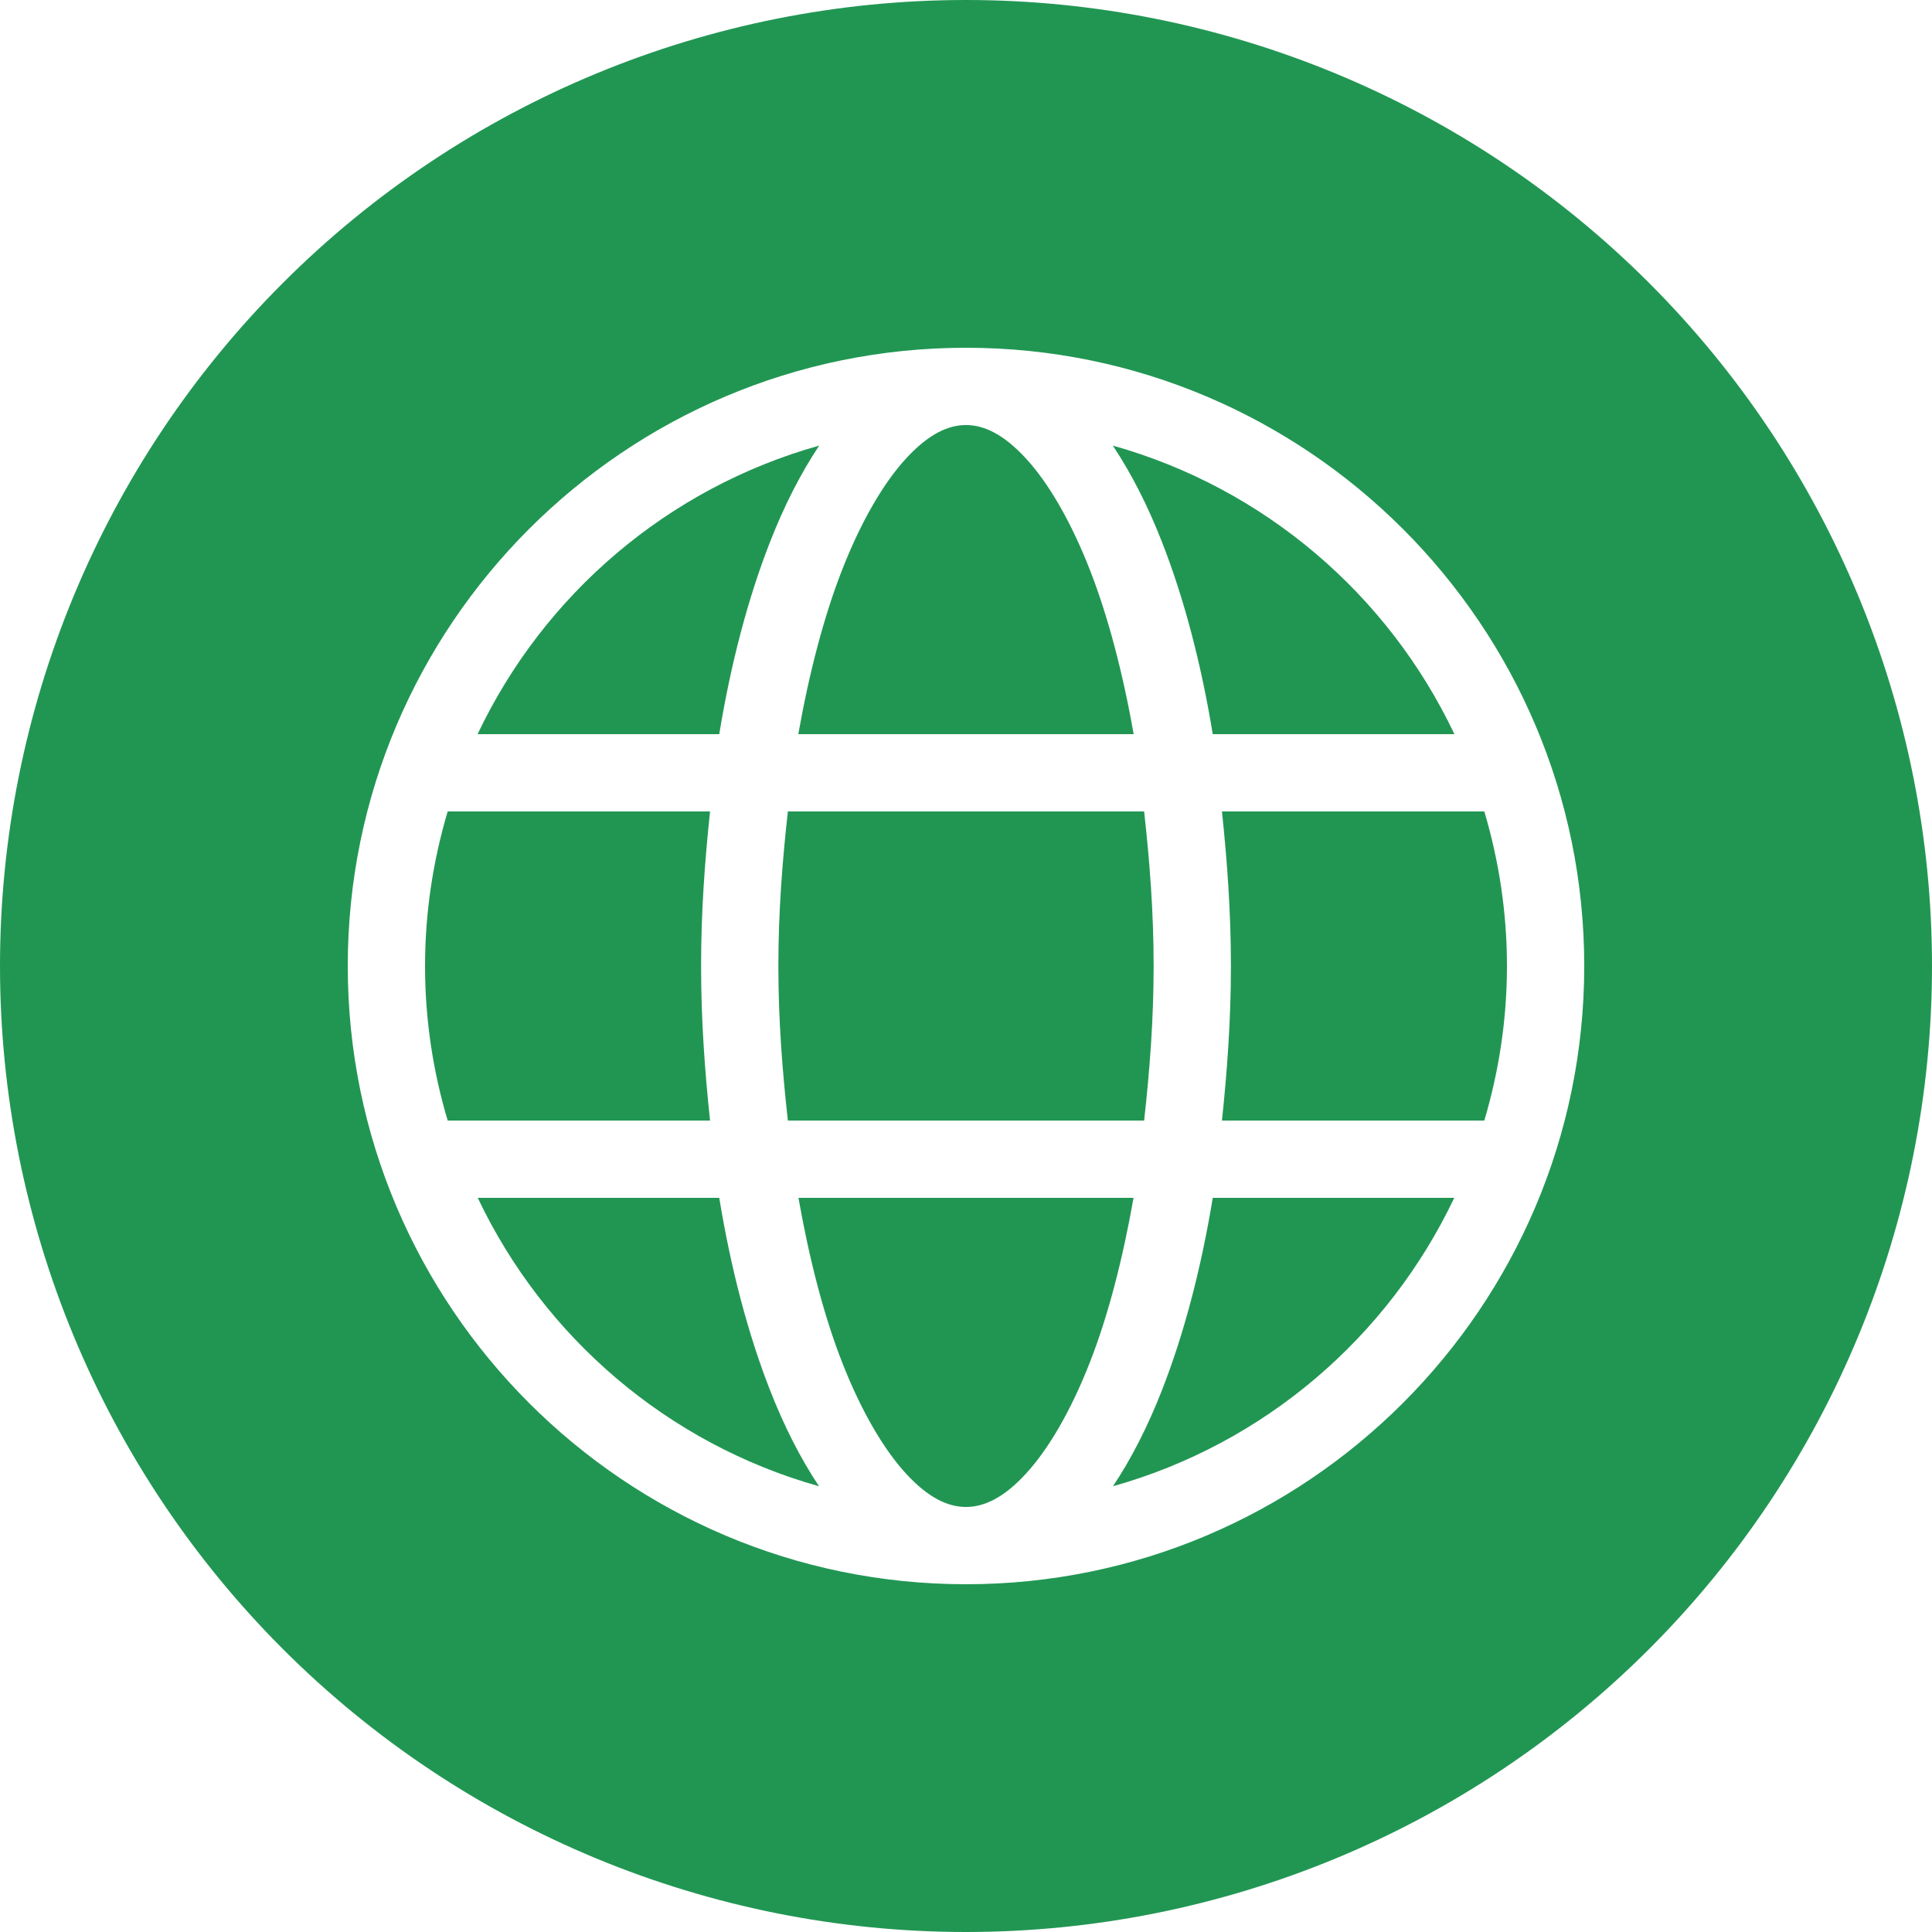
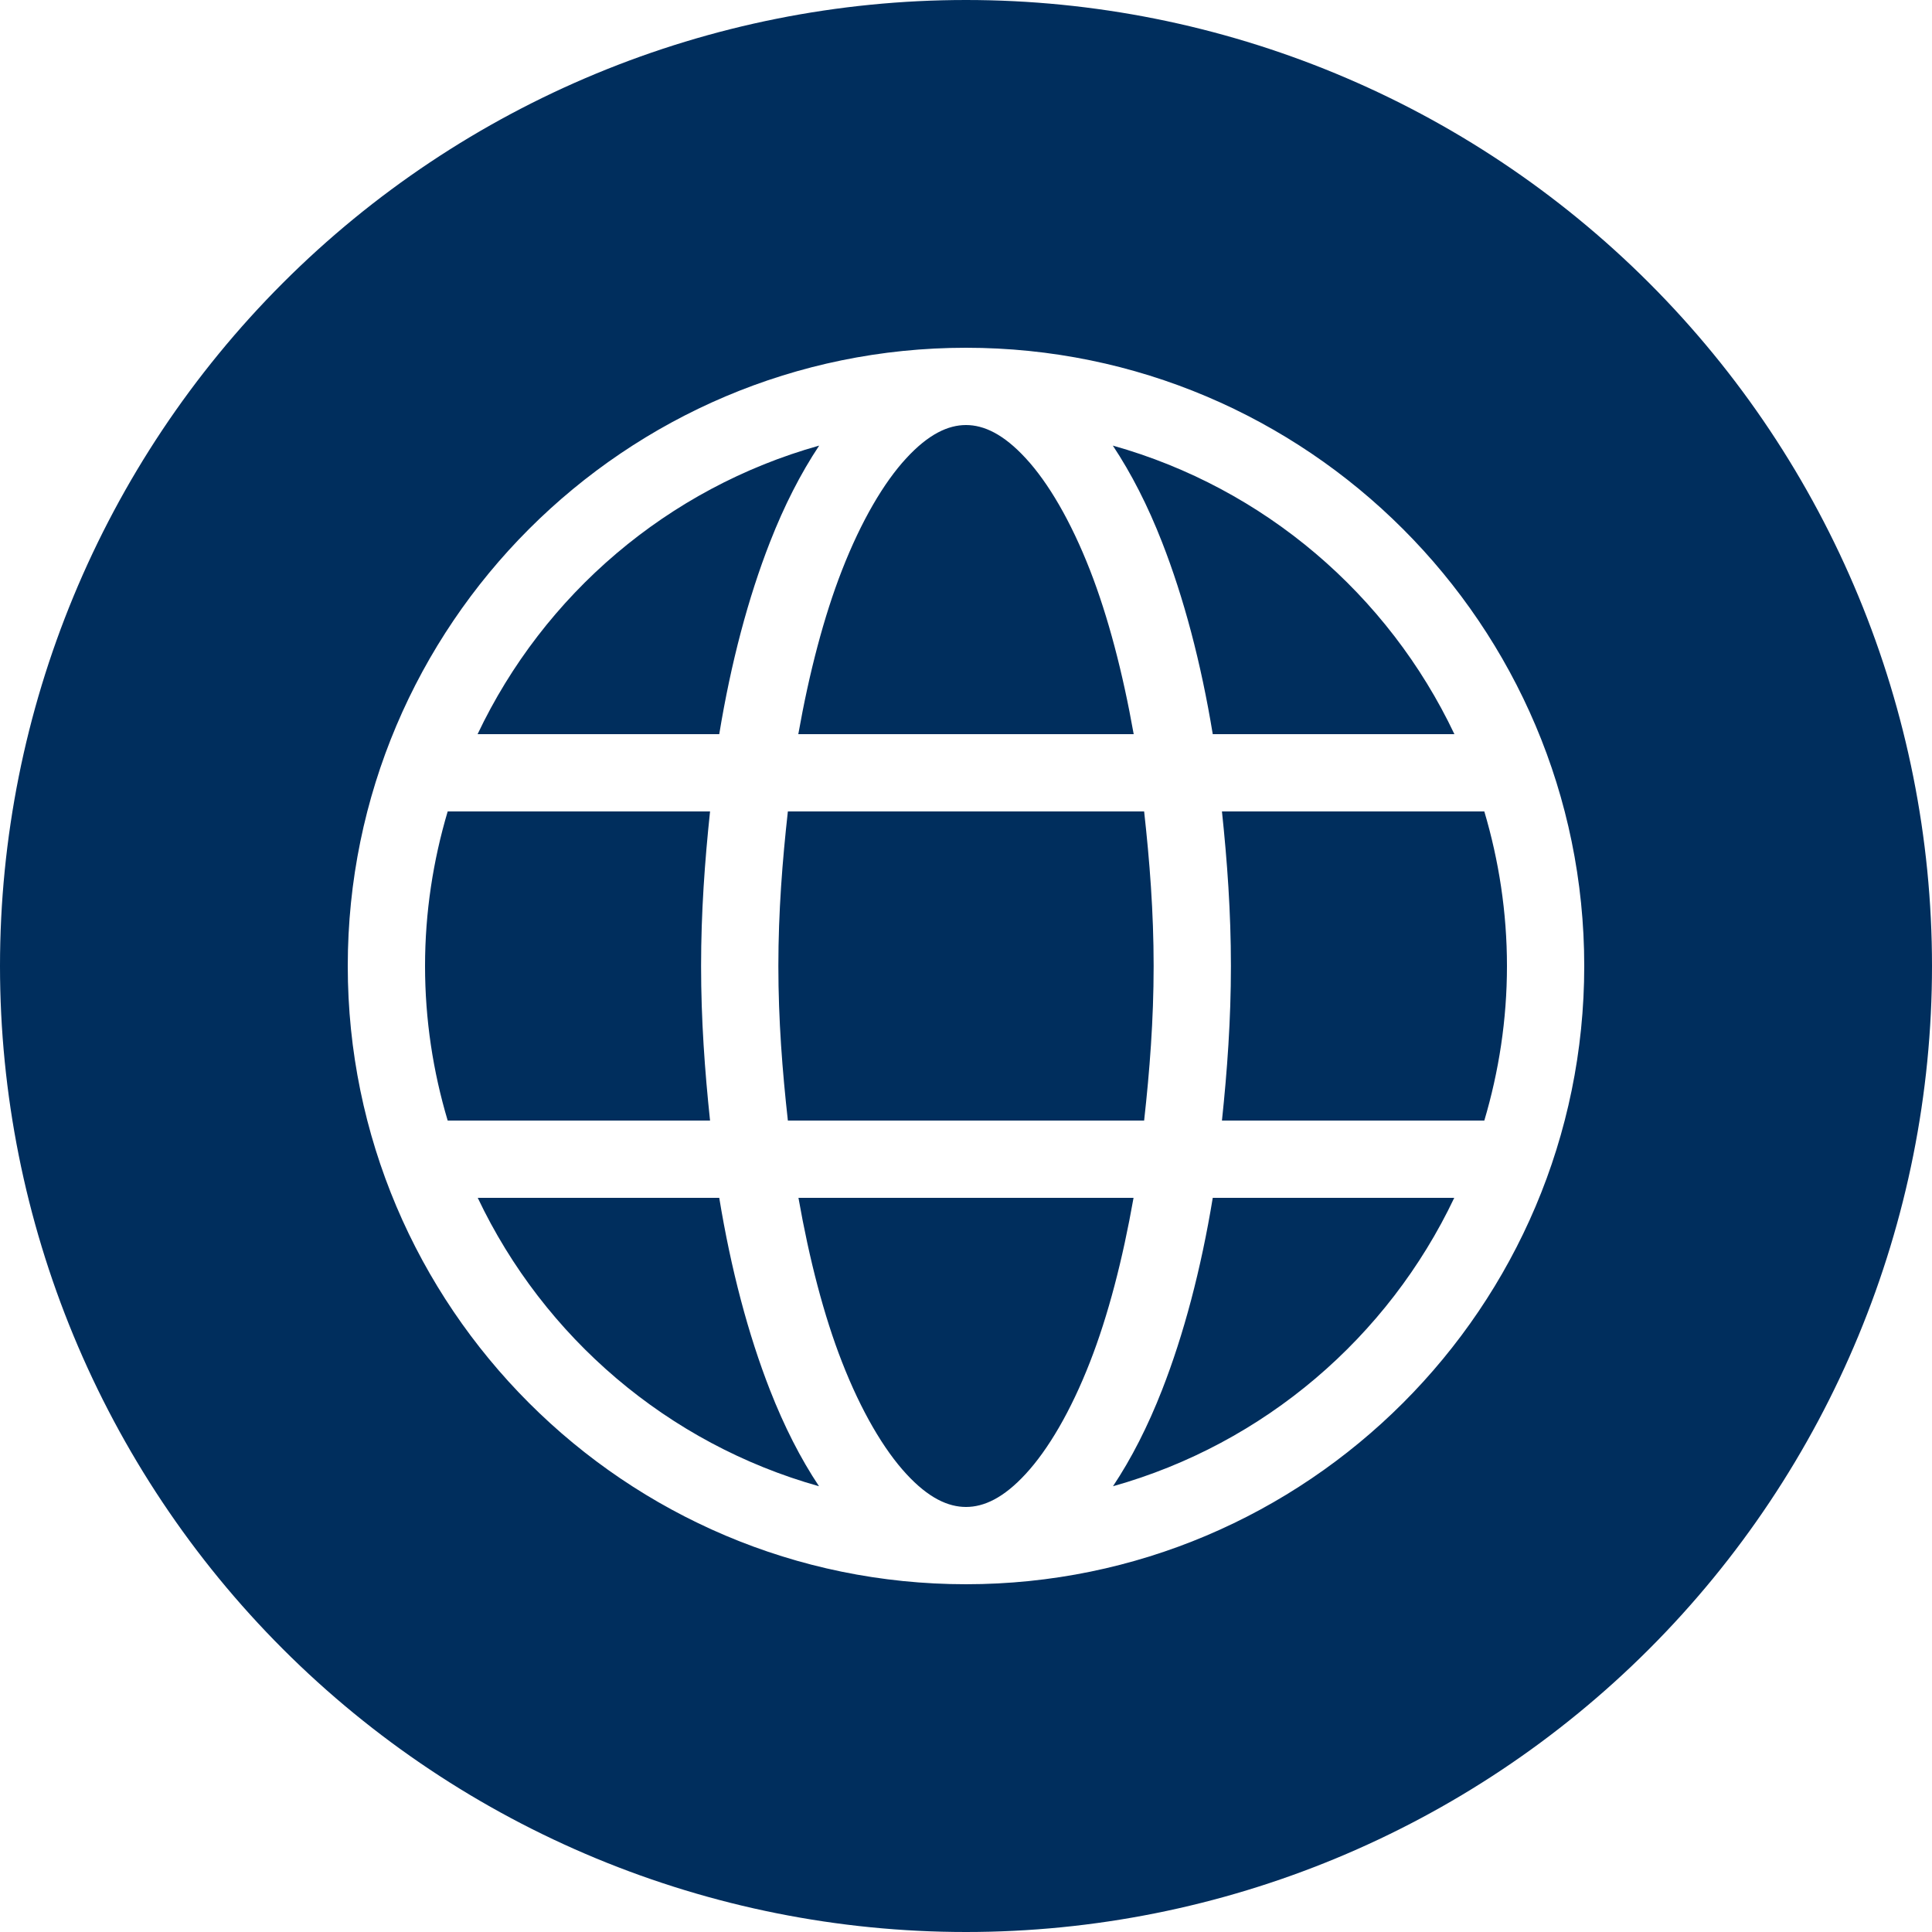
<svg xmlns="http://www.w3.org/2000/svg" xmlns:xlink="http://www.w3.org/1999/xlink" width="25" height="25" viewBox="0 0 25 25" version="1.1">
  <g id="Canvas" transform="translate(-4909 -2705)">
    <g id="noun_376853_cc">
      <g id="Group">
        <g id="Vector">
-           <use xlink:href="#path0_fill" transform="translate(4909 2705)" fill="#219653" />
+           <use xlink:href="#path0_fill" transform="translate(4909 2705)" fill="#002E5D" />
        </g>
      </g>
    </g>
  </g>
  <defs>
    <path id="path0_fill" fill-rule="evenodd" d="M 12.5 8.88178e-16C 9.185 1.77636e-15 6.005 1.317 3.661 3.661C 1.317 6.005 2.66454e-15 9.185 0 12.5C 3.55271e-15 15.815 1.317 18.995 3.661 21.339C 6.005 23.683 9.185 25 12.5 25C 15.815 25 18.995 23.683 21.339 21.339C 23.683 18.995 25 15.815 25 12.5C 25 9.185 23.683 6.005 21.339 3.661C 18.995 1.317 15.815 1.44329e-15 12.5 0L 12.5 8.88178e-16ZM 12.5 4.5C 16.912 4.5 20.5 8.088 20.5 12.5C 20.5 16.912 16.912 20.5 12.5 20.5C 8.088 20.5 4.5 16.912 4.5 12.5C 4.5 8.088 8.088 4.5 12.5 4.5ZM 12.5 5.5C 12.269 5.5 12.015 5.617 11.727 5.93C 11.438 6.242 11.144 6.741 10.895 7.379C 10.662 7.976 10.472 8.7 10.33 9.5L 14.67 9.5C 14.528 8.7 14.338 7.976 14.105 7.379C 13.856 6.741 13.562 6.242 13.273 5.93C 12.985 5.617 12.731 5.5 12.5 5.5ZM 10.6 5.766C 8.641 6.316 7.037 7.693 6.18 9.5L 9.307 9.5C 9.459 8.574 9.682 7.734 9.963 7.016C 10.148 6.542 10.361 6.126 10.6 5.766ZM 14.4 5.766C 14.639 6.126 14.852 6.542 15.037 7.016C 15.318 7.734 15.541 8.574 15.693 9.5L 18.82 9.5C 17.963 7.693 16.359 6.316 14.4 5.766ZM 5.793 10.5C 5.605 11.134 5.5 11.804 5.5 12.5C 5.5 13.196 5.604 13.866 5.793 14.5L 9.188 14.5C 9.12 13.857 9.072 13.196 9.072 12.5C 9.072 11.804 9.12 11.143 9.188 10.5L 5.793 10.5ZM 10.195 10.5C 10.124 11.138 10.072 11.801 10.072 12.5C 10.072 13.2 10.124 13.861 10.195 14.5L 14.805 14.5C 14.876 13.861 14.928 13.2 14.928 12.5C 14.928 11.801 14.876 11.138 14.805 10.5L 10.195 10.5ZM 15.812 10.5C 15.88 11.143 15.928 11.804 15.928 12.5C 15.928 13.196 15.88 13.857 15.812 14.5L 19.207 14.5C 19.395 13.866 19.5 13.196 19.5 12.5C 19.5 11.804 19.395 11.134 19.207 10.5L 15.812 10.5ZM 6.182 15.5C 7.039 17.305 8.641 18.682 10.598 19.232C 10.359 18.873 10.148 18.459 9.963 17.986C 9.682 17.268 9.459 16.426 9.307 15.5L 6.182 15.5ZM 10.332 15.5C 10.473 16.3 10.662 17.027 10.895 17.623C 11.144 18.262 11.438 18.759 11.727 19.072C 12.015 19.385 12.269 19.5 12.5 19.5C 12.731 19.5 12.985 19.385 13.273 19.072C 13.562 18.759 13.856 18.262 14.105 17.623C 14.338 17.027 14.527 16.3 14.668 15.5L 10.332 15.5ZM 15.693 15.5C 15.541 16.426 15.318 17.268 15.037 17.986C 14.852 18.459 14.641 18.873 14.402 19.232C 16.359 18.682 17.961 17.305 18.818 15.5L 15.693 15.5Z" />
  </defs>
</svg>
